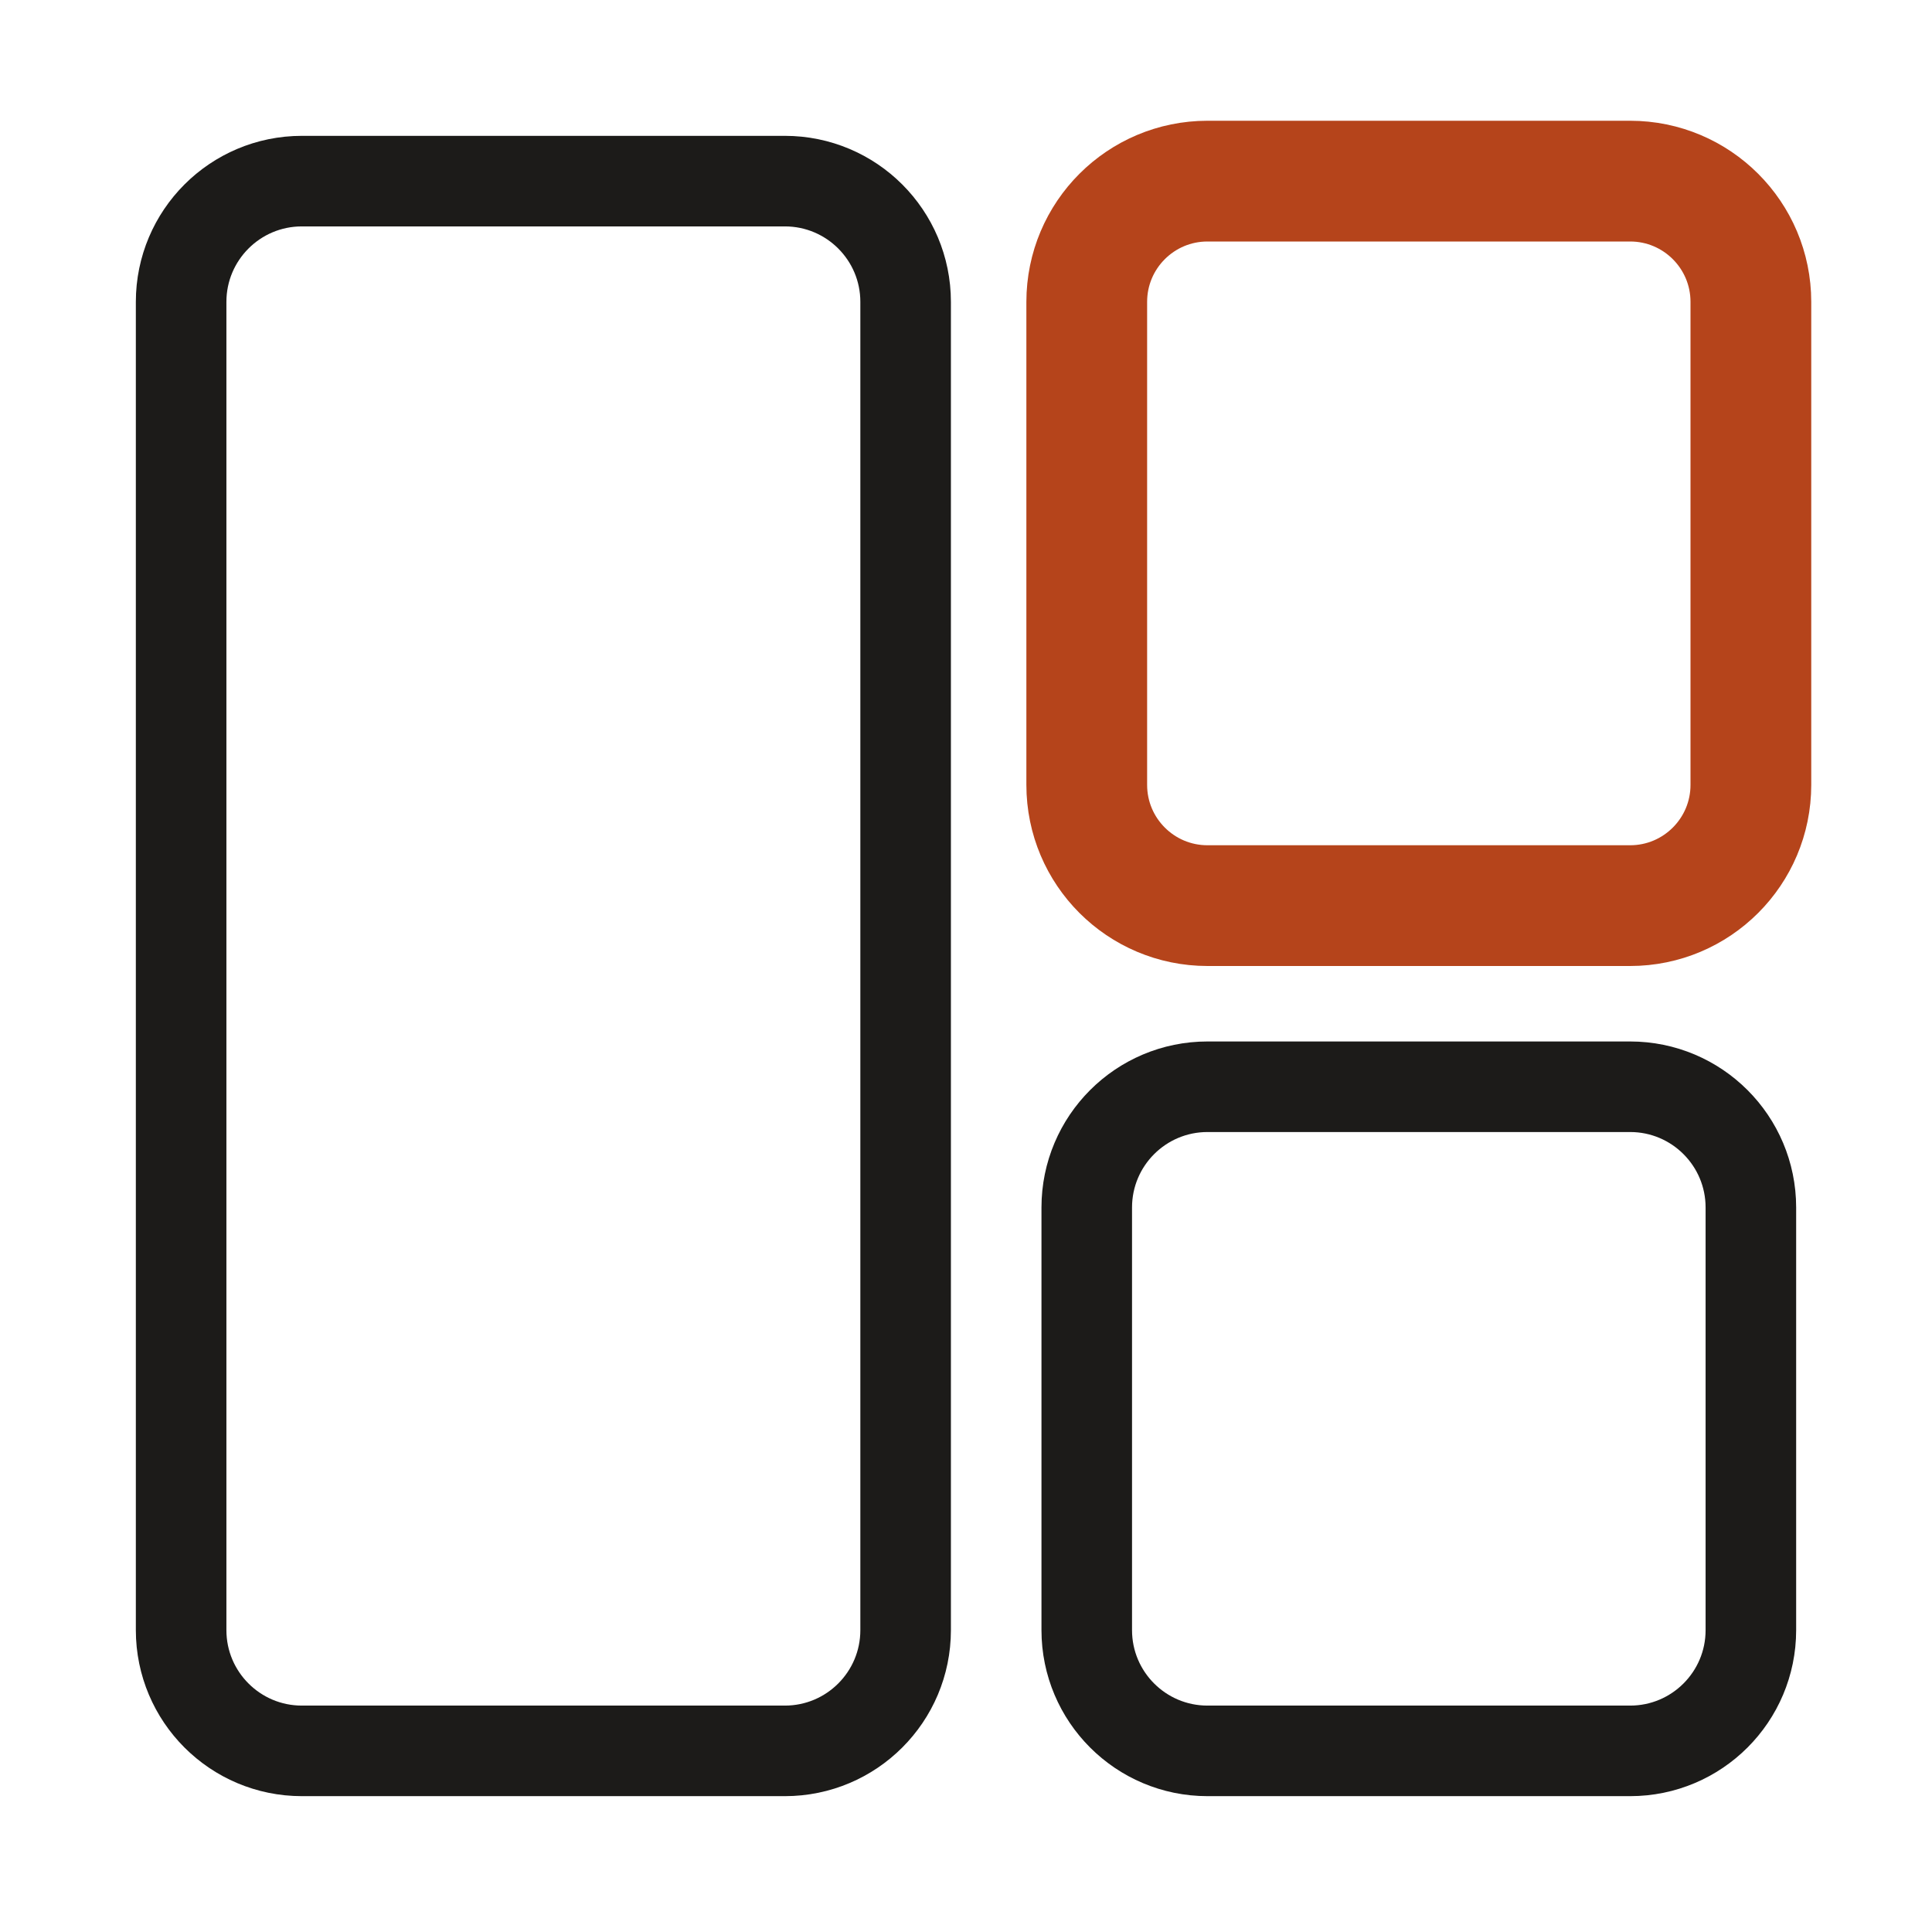
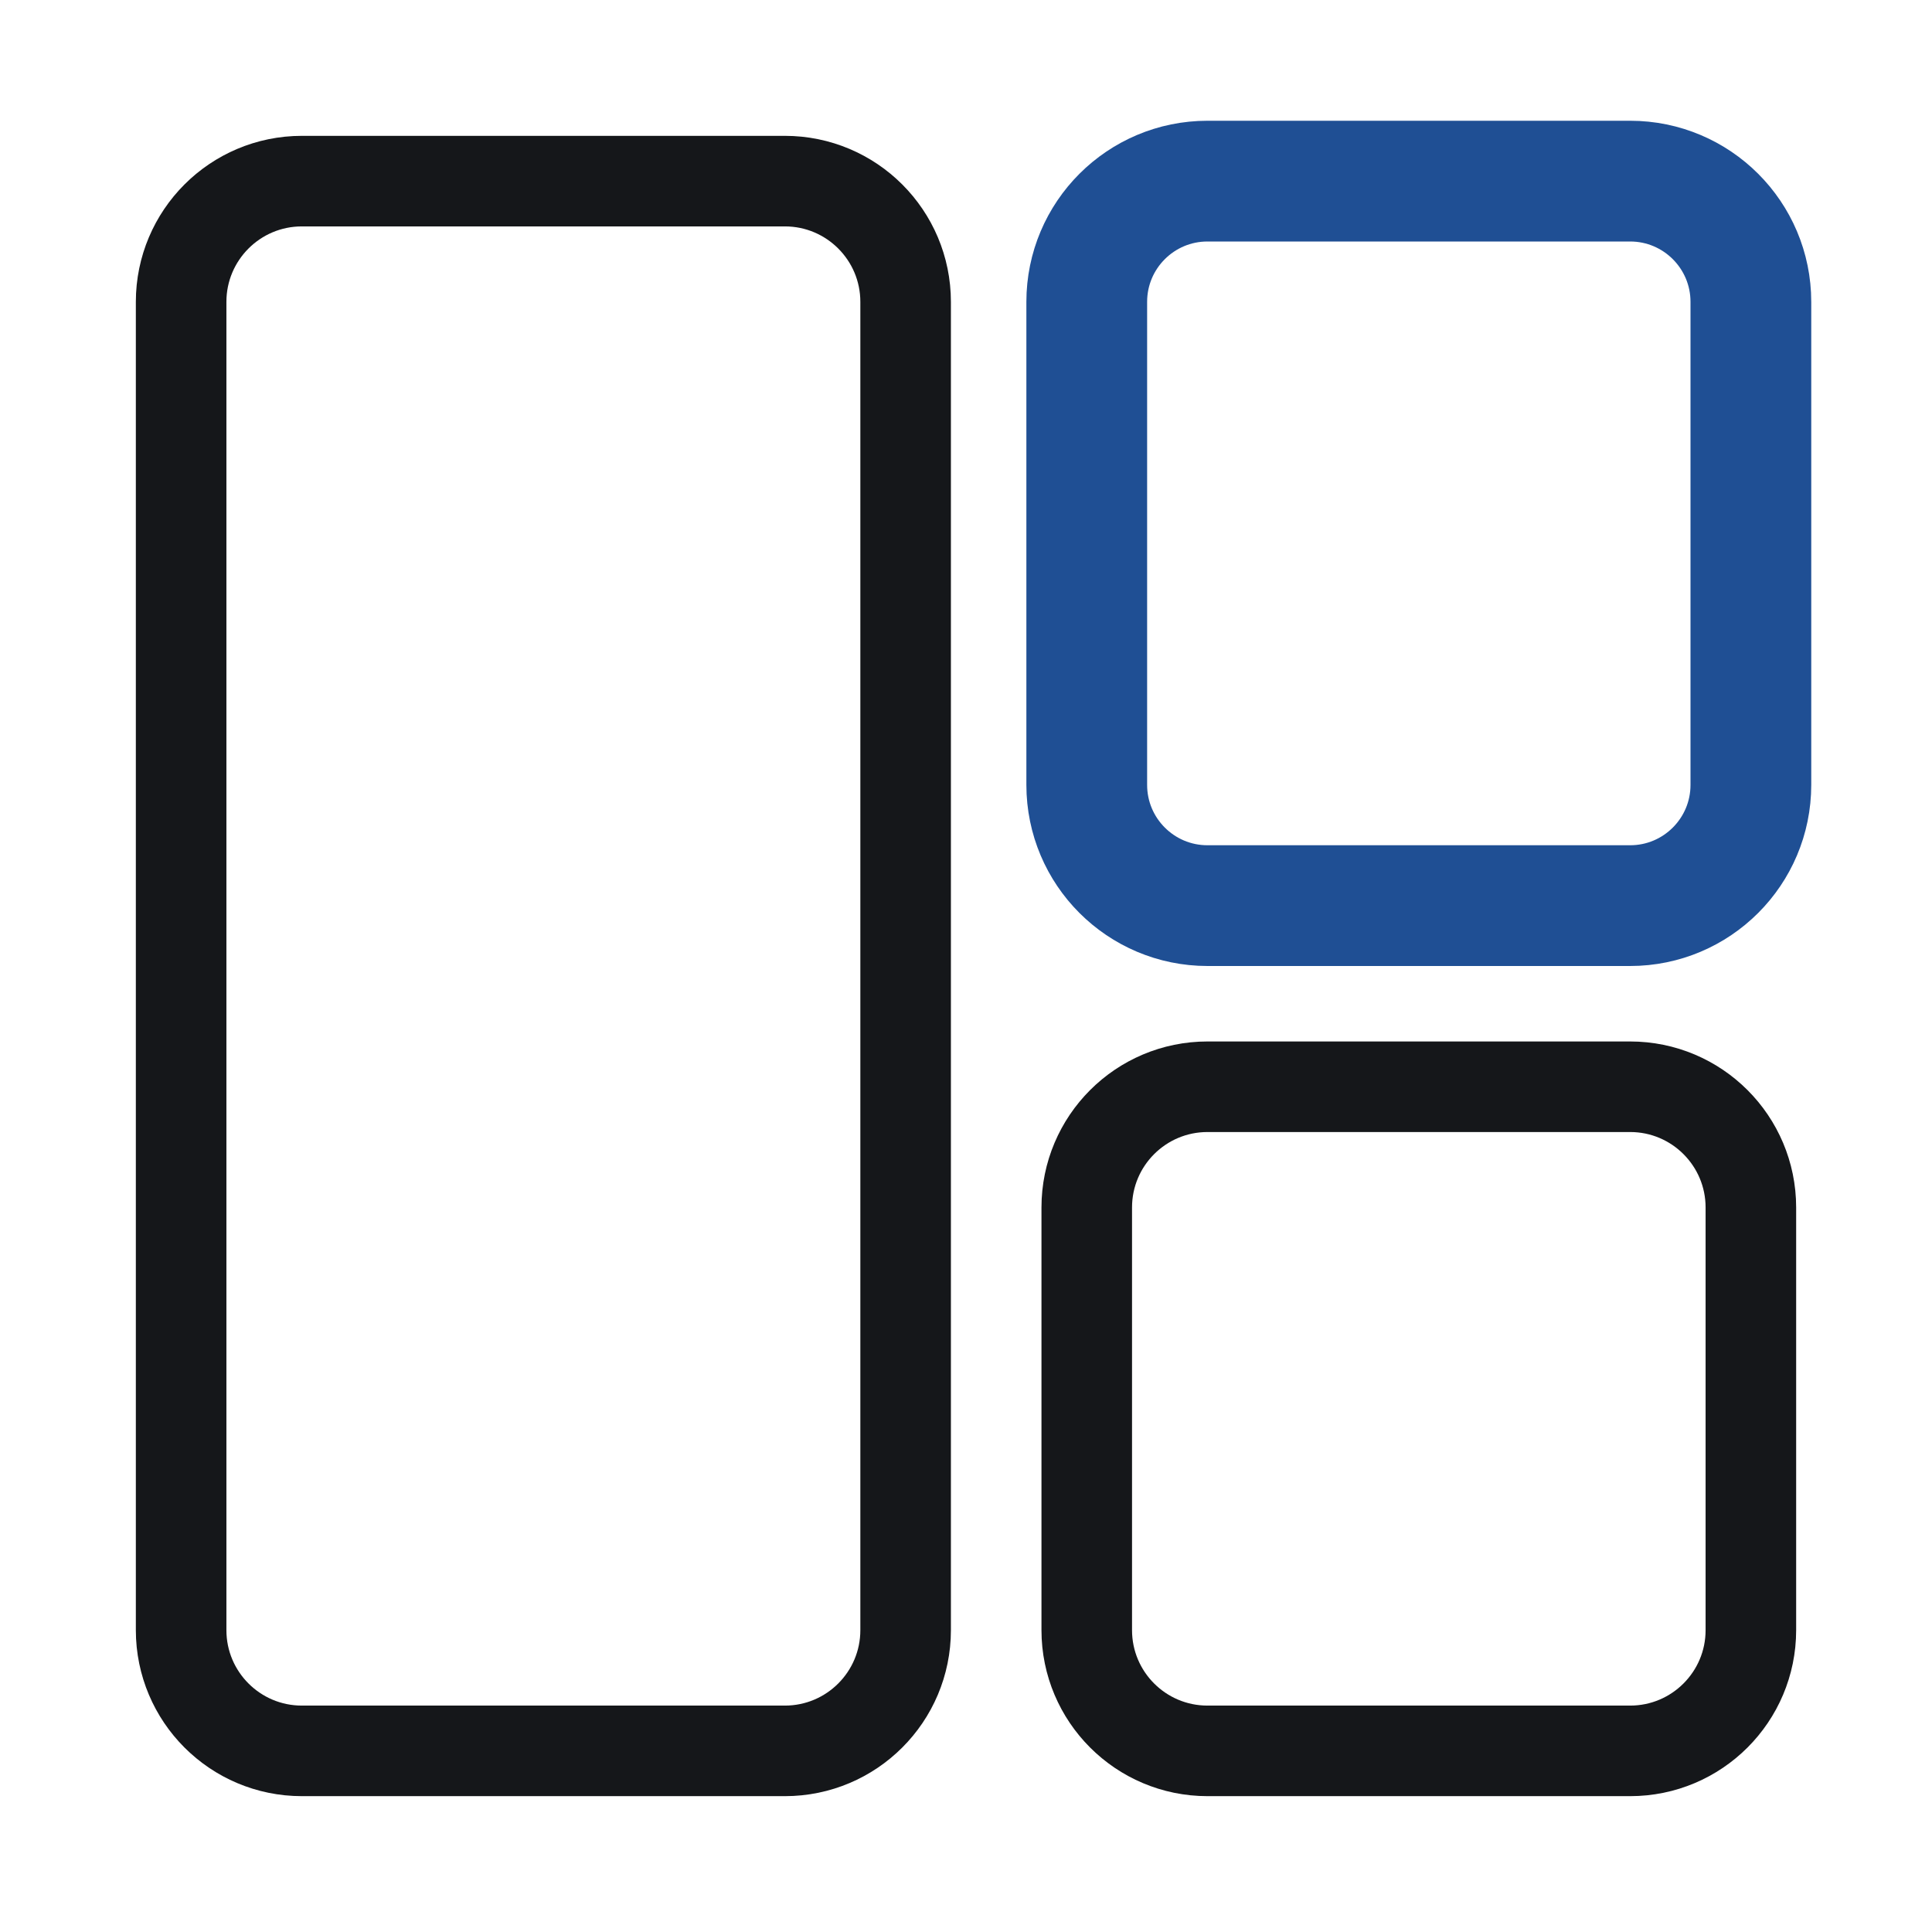
<svg xmlns="http://www.w3.org/2000/svg" viewBox="0 0 32 32">
-   <style>rect{fill:none;stroke:#1c1b19;stroke-width:1.5}.f{stroke:#b5441b;stroke-width:2}@media (prefers-color-scheme:dark){rect{stroke:#e9e6df}.f{stroke:#e57b52}}</style>
+   <style>rect{fill:none;stroke:#15171a;stroke-width:1.5}.f{stroke:#1f4f94;stroke-width:2}@media (prefers-color-scheme:dark){rect{stroke:#e5e8eb}.f{stroke:#84aee8}}</style>
  <rect x="3" y="3" width="12" height="26" rx="2" />
  <rect class="f" x="18" y="3" width="11" height="12" rx="2" />
  <rect x="18" y="18" width="11" height="11" rx="2" />
</svg>
